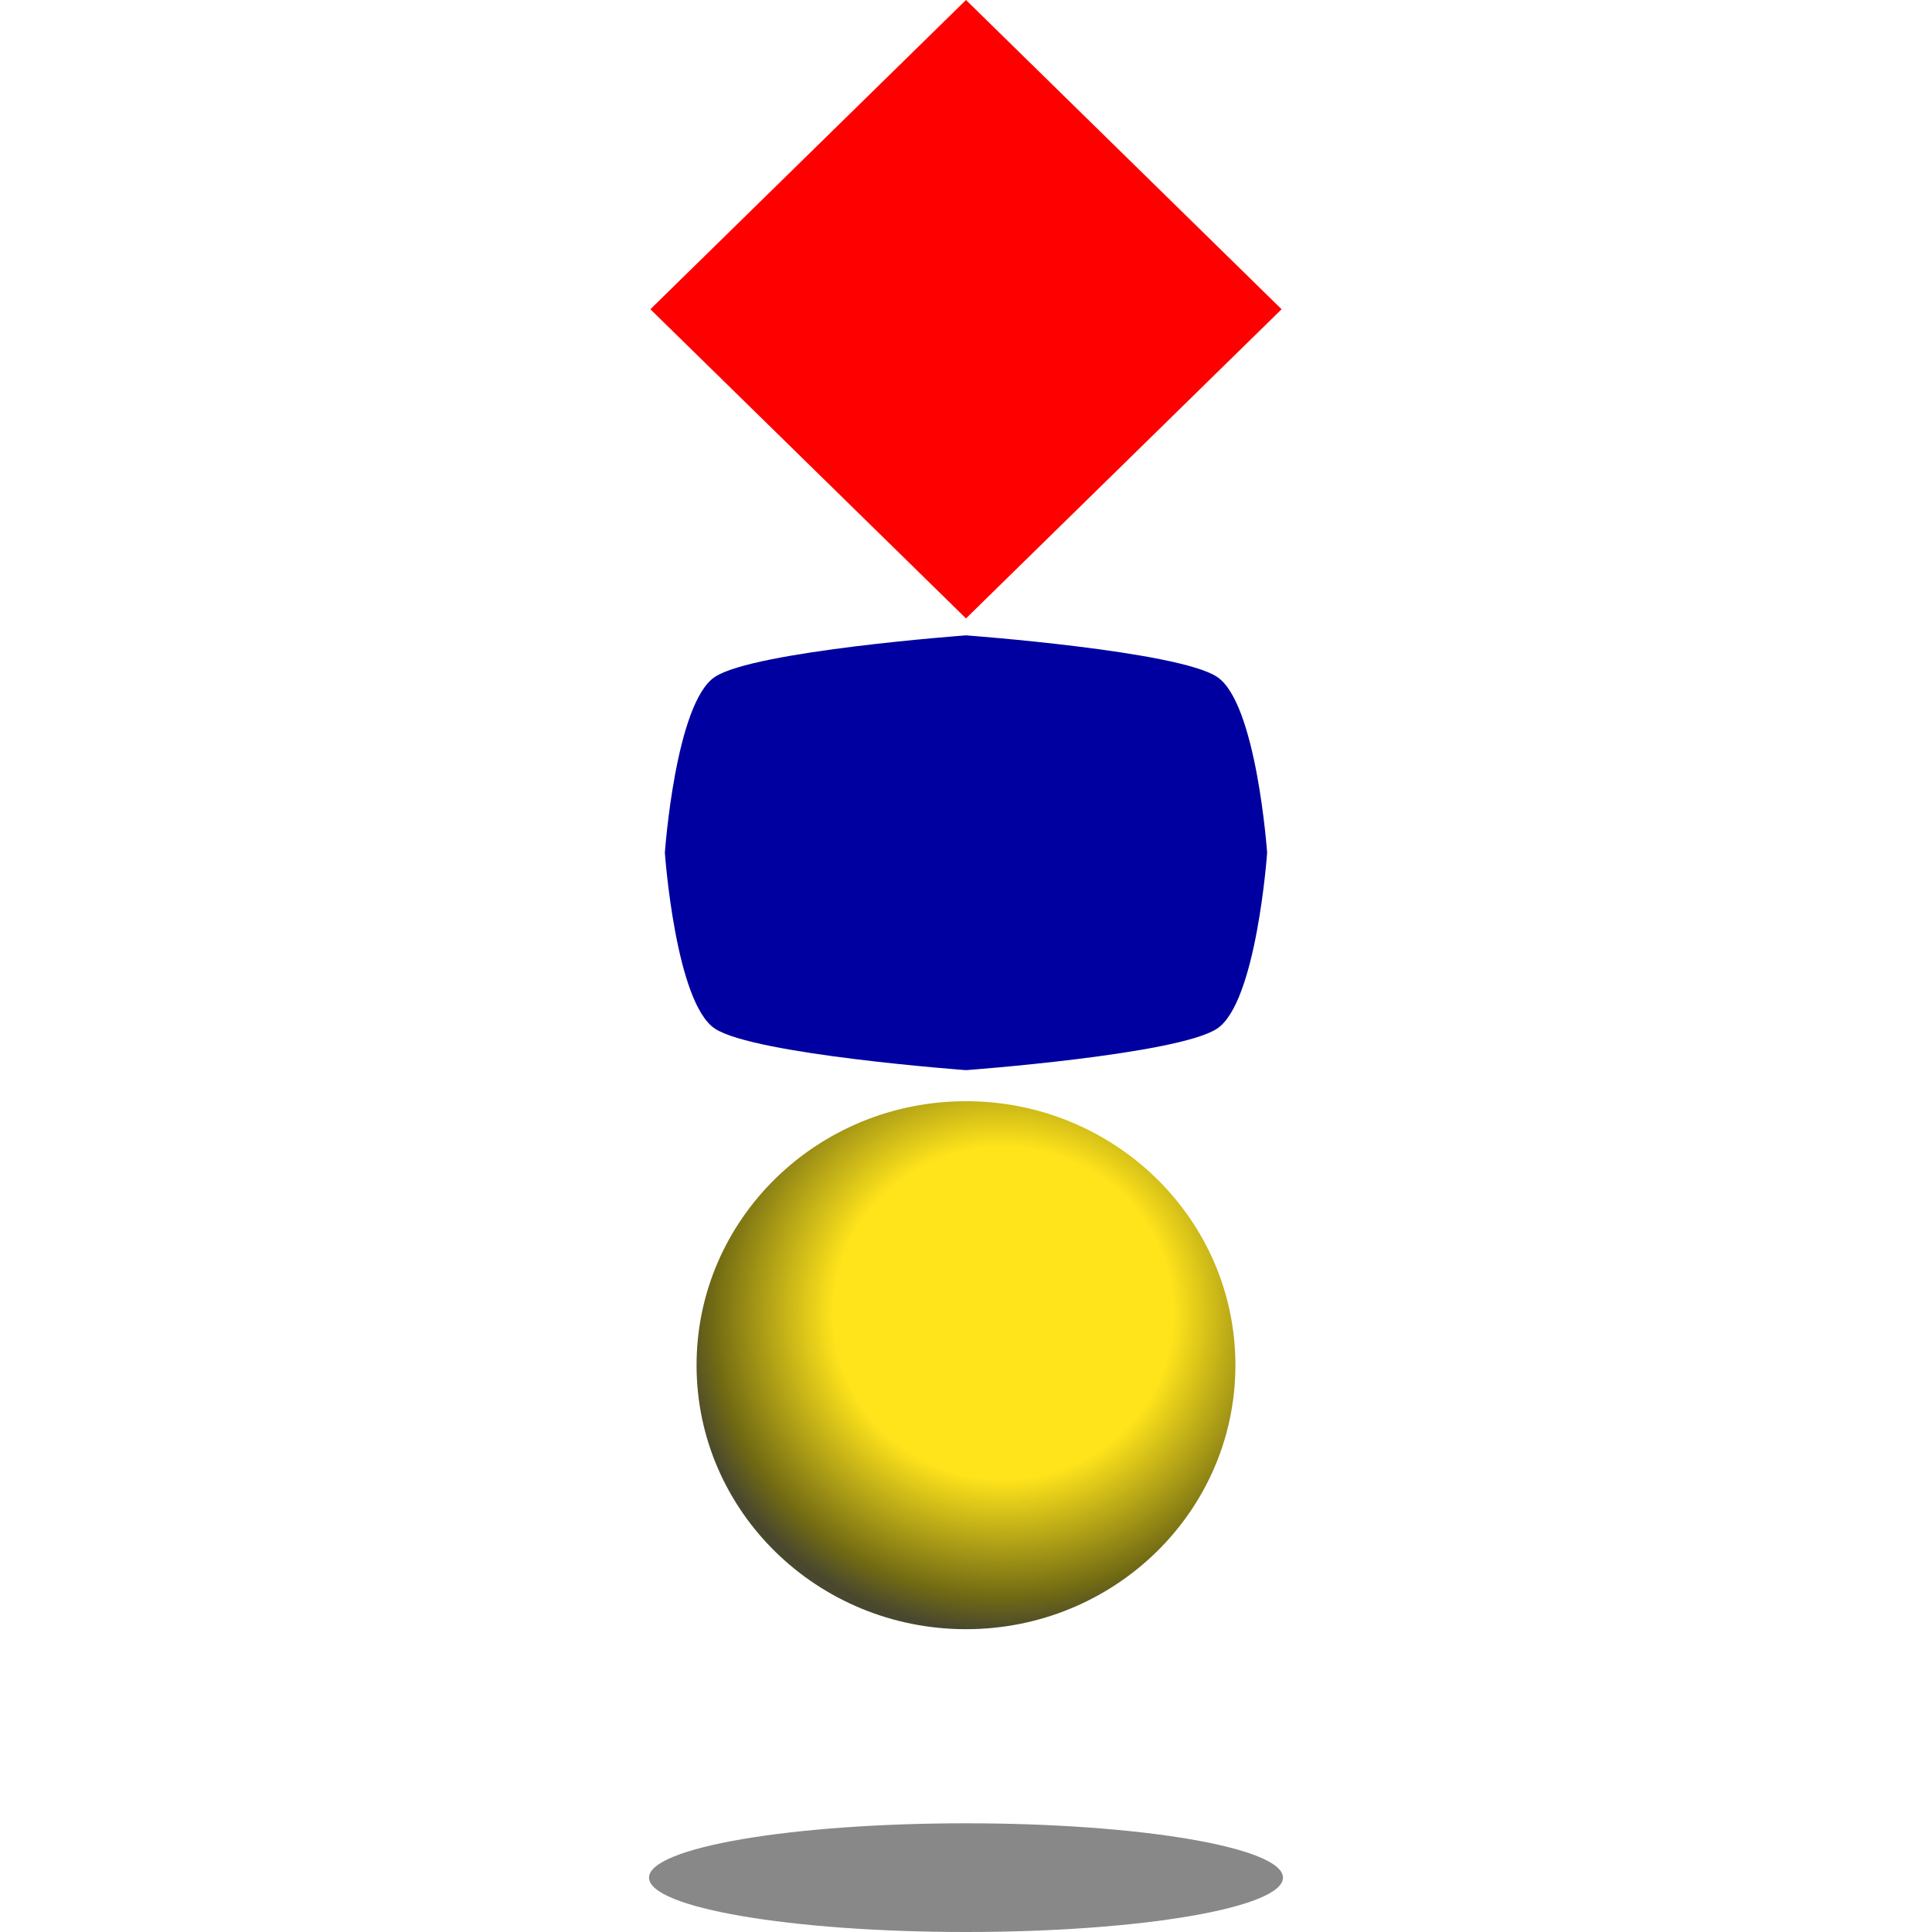
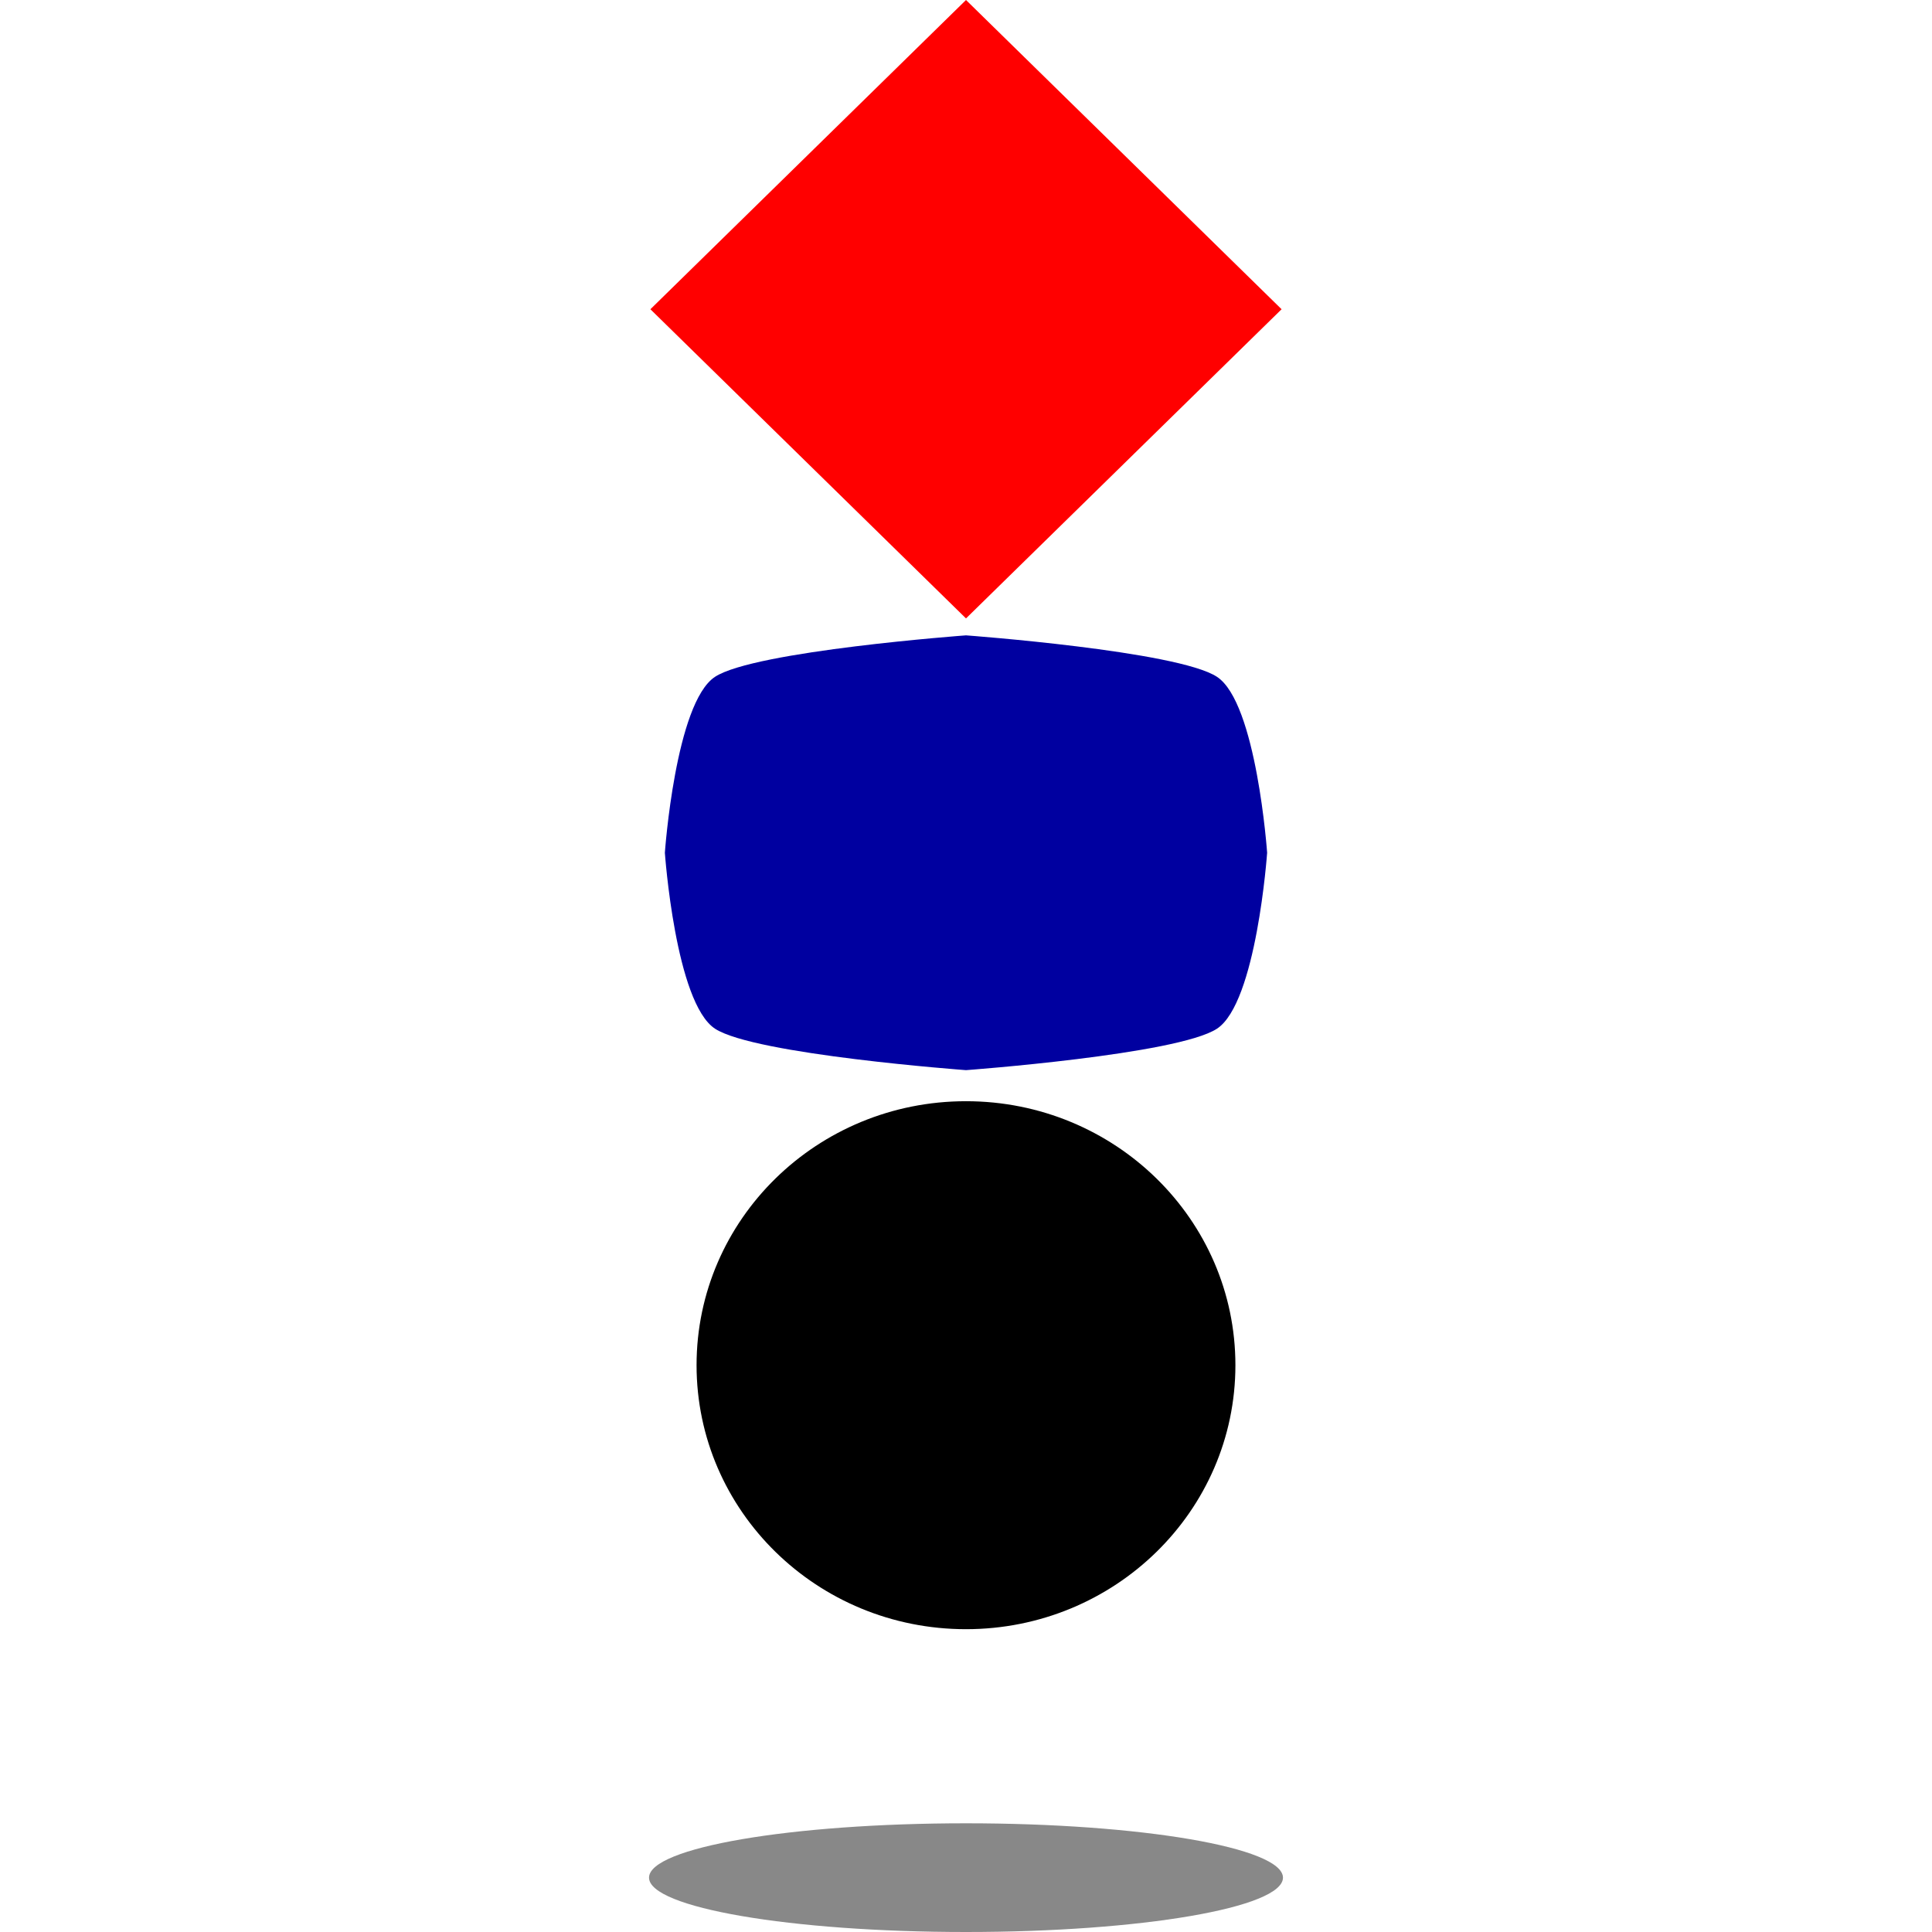
<svg xmlns="http://www.w3.org/2000/svg" width="128" height="128" viewBox="0 0 128 128" version="1.1" id="svg_3do_icon">
  <defs id="defs1">
    <radialGradient id="SVGID_1_" cx="109.195" cy="155.13" r="36.658" gradientUnits="userSpaceOnUse" gradientTransform="matrix(0.5880128,0,0,0.5746945,2.258355,-2.149932)">
      <stop offset="0.522" stop-color="#FFE41B" id="stop4" />
      <stop offset="0.893" stop-color="#716A13" id="stop5" />
      <stop offset="1" stop-color="#49482E" id="stop6" />
    </radialGradient>
  </defs>
  <g id="3do_icon">
-     <path id="icon03" style="fill:#888888;stroke:none" d="m 43,124.399 c 0,-1.989 9.4,-3.601 21,-3.601 C 75.599,120.798 85,122.41 85,124.399 85,126.389 75.6,128 64,128 52.399,128 43,126.389 43,124.399 Z" />
-     <path id="icon02" style="fill:url(#SVGID_1_);stroke:none" d="m 46.149,90.448 c 0,-9.662 7.989,-17.49 17.85,-17.49 9.86,0 17.85,7.828 17.85,17.49 0,9.661 -7.99,17.49 -17.85,17.49 -9.861,0 -17.85,-7.829 -17.85,-17.49 z" />
-     <path id="icon01" style="fill:#0000a0;stroke:none" d="m 47.375,44.839 c -2.627,1.712 -3.326,11.658 -3.326,11.658 0,0 0.699,9.947 3.326,11.659 2.624,1.715 16.625,2.744 16.625,2.744 0,0 14.002,-1.029 16.624,-2.744 2.628,-1.712 3.327,-11.659 3.327,-11.659 0,0 -0.699,-9.947 -3.327,-11.658 -2.623,-1.717 -16.624,-2.745 -16.624,-2.745 0,0 -14.001,1.029 -16.625,2.745 z" />
-     <path id="icon00" style="fill:#ff0000;stroke:none" d="M 64,40.972 43.09,20.488 64,0 84.909,20.488 Z" />
+     <path id="icon03" fill="#888888" d="m 43,124.399 c 0,-1.989 9.4,-3.601 21,-3.601 C 75.599,120.798 85,122.41 85,124.399 85,126.389 75.6,128 64,128 52.399,128 43,126.389 43,124.399 Z" />
+     <path id="icon02" fill="url(#SVGID_1_);stroke:none" d="m 46.149,90.448 c 0,-9.662 7.989,-17.49 17.85,-17.49 9.86,0 17.85,7.828 17.85,17.49 0,9.661 -7.99,17.49 -17.85,17.49 -9.861,0 -17.85,-7.829 -17.85,-17.49 z" />
+     <path id="icon01" fill="#0000a0" d="m 47.375,44.839 c -2.627,1.712 -3.326,11.658 -3.326,11.658 0,0 0.699,9.947 3.326,11.659 2.624,1.715 16.625,2.744 16.625,2.744 0,0 14.002,-1.029 16.624,-2.744 2.628,-1.712 3.327,-11.659 3.327,-11.659 0,0 -0.699,-9.947 -3.327,-11.658 -2.623,-1.717 -16.624,-2.745 -16.624,-2.745 0,0 -14.001,1.029 -16.625,2.745 z" />
+     <path id="icon00" fill="#ff0000" d="M 64,40.972 43.09,20.488 64,0 84.909,20.488 Z" />
  </g>
</svg>
